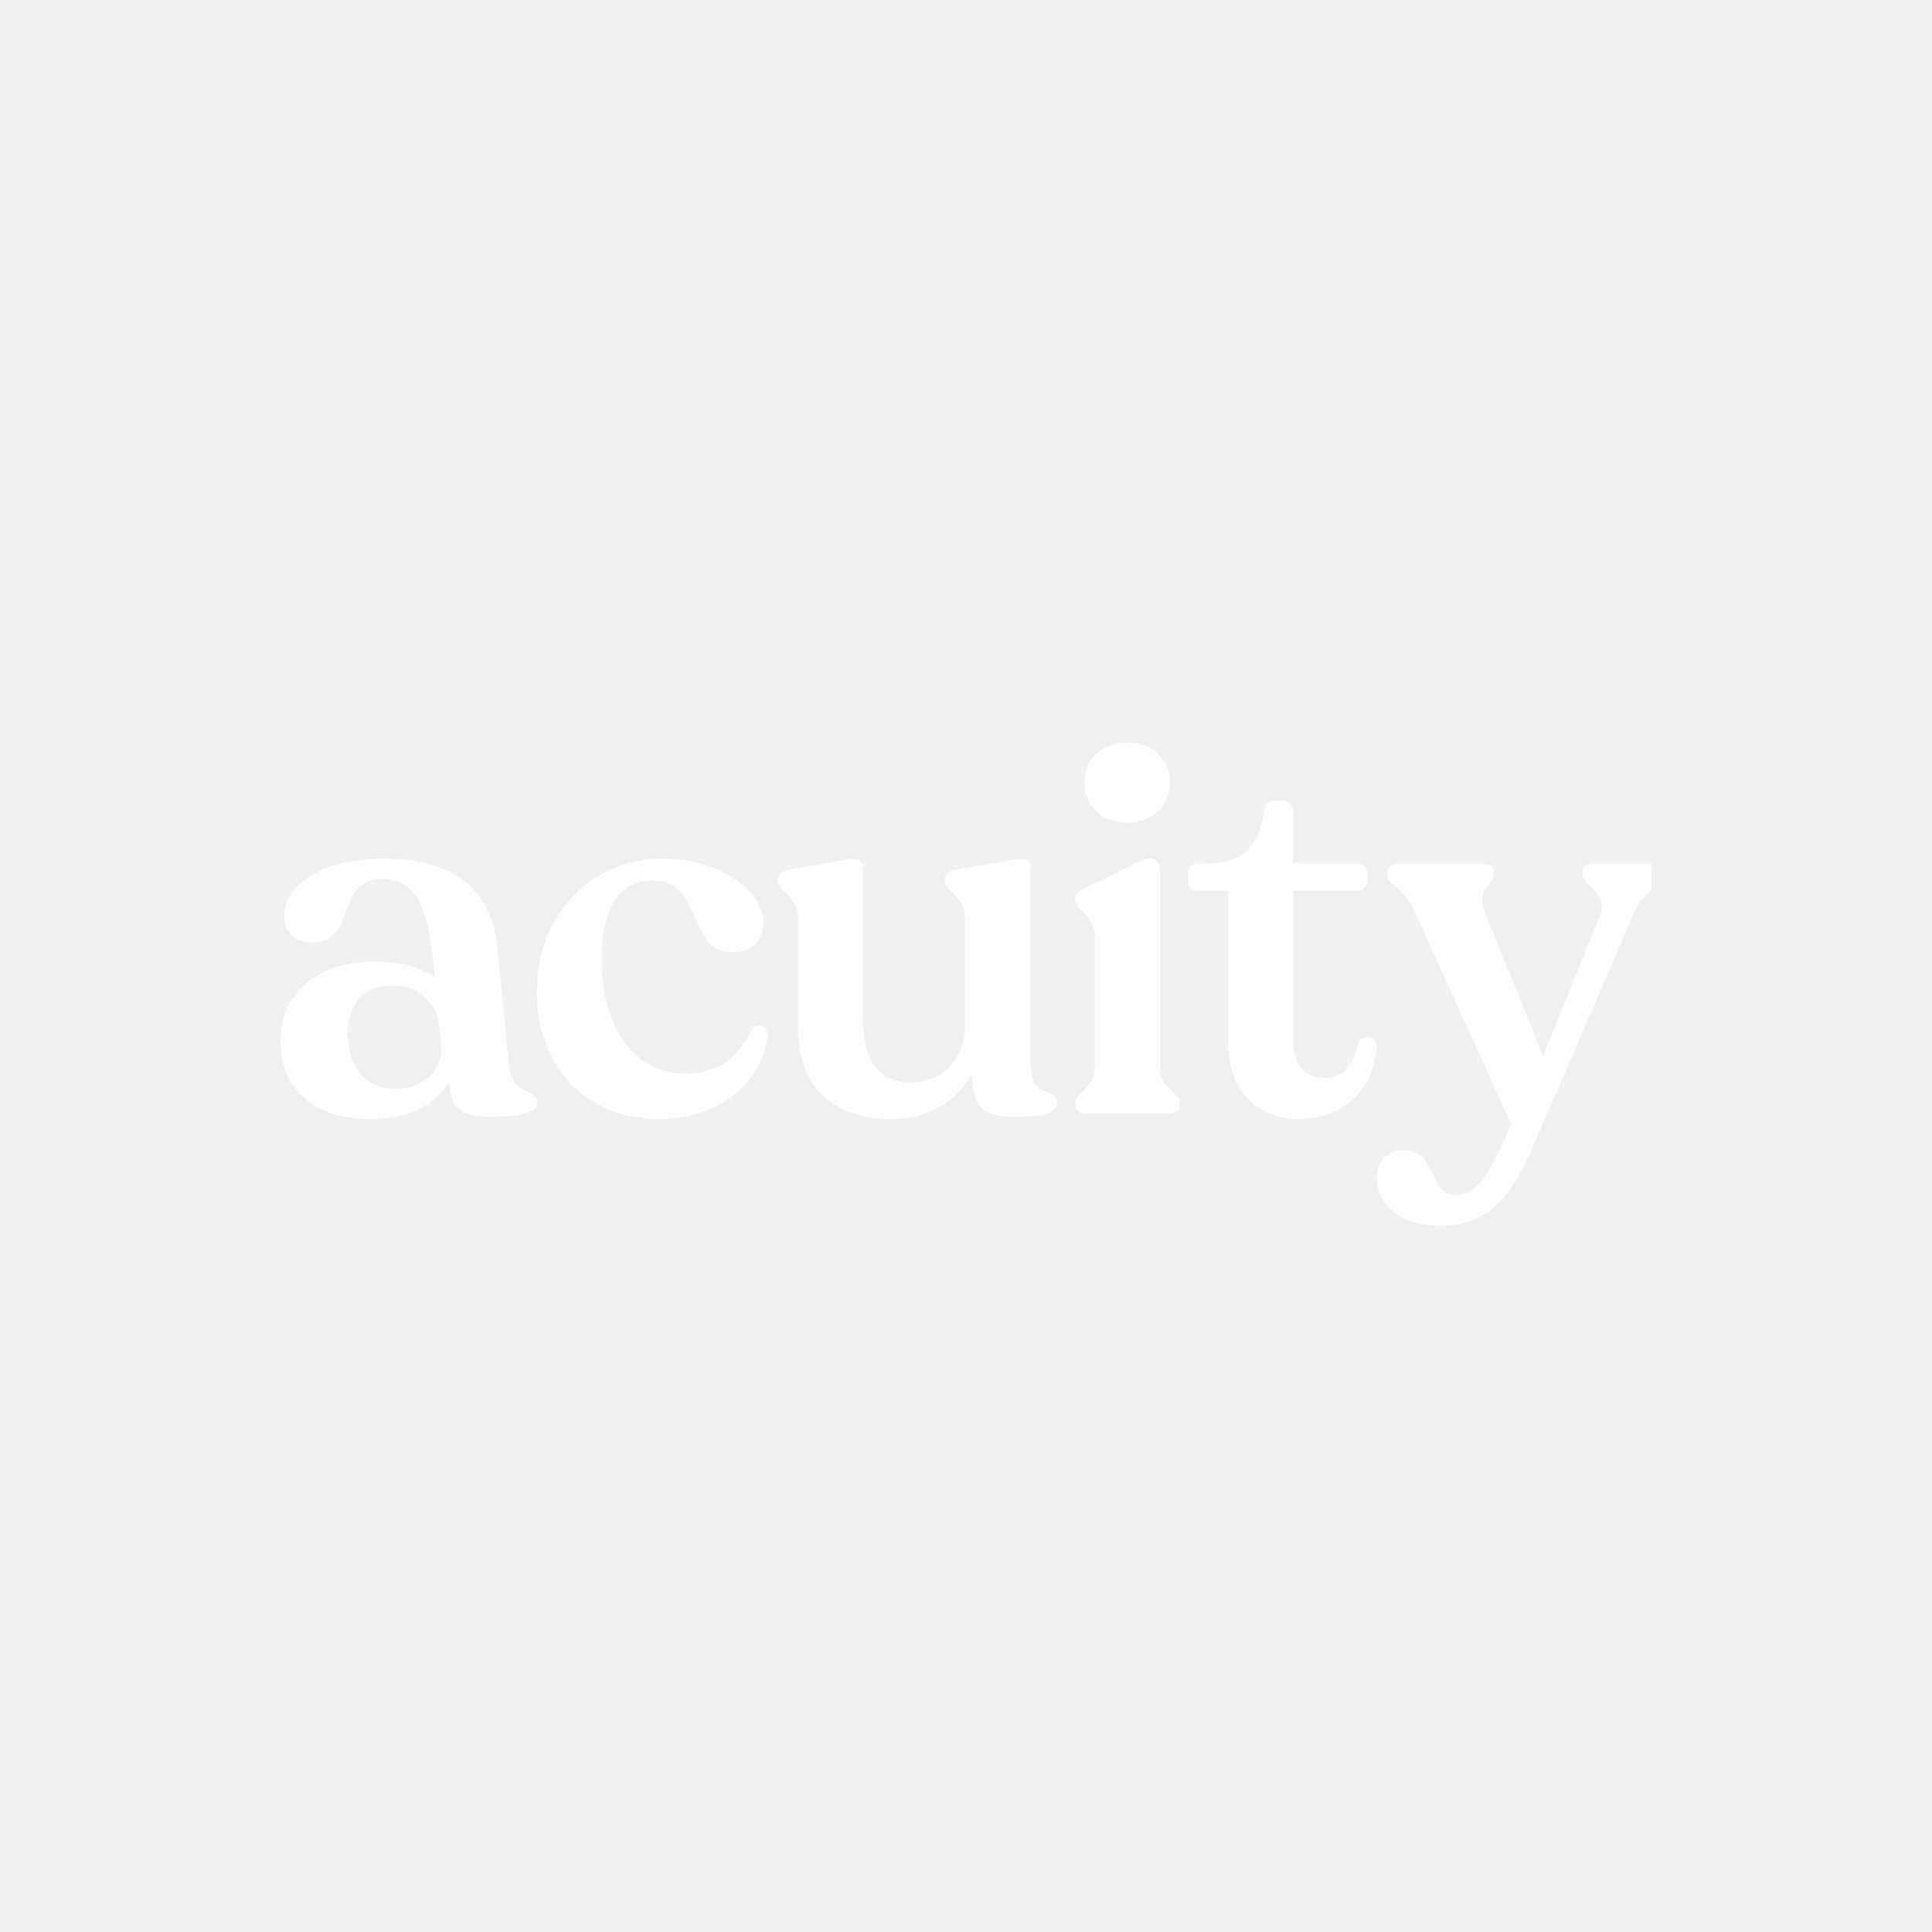
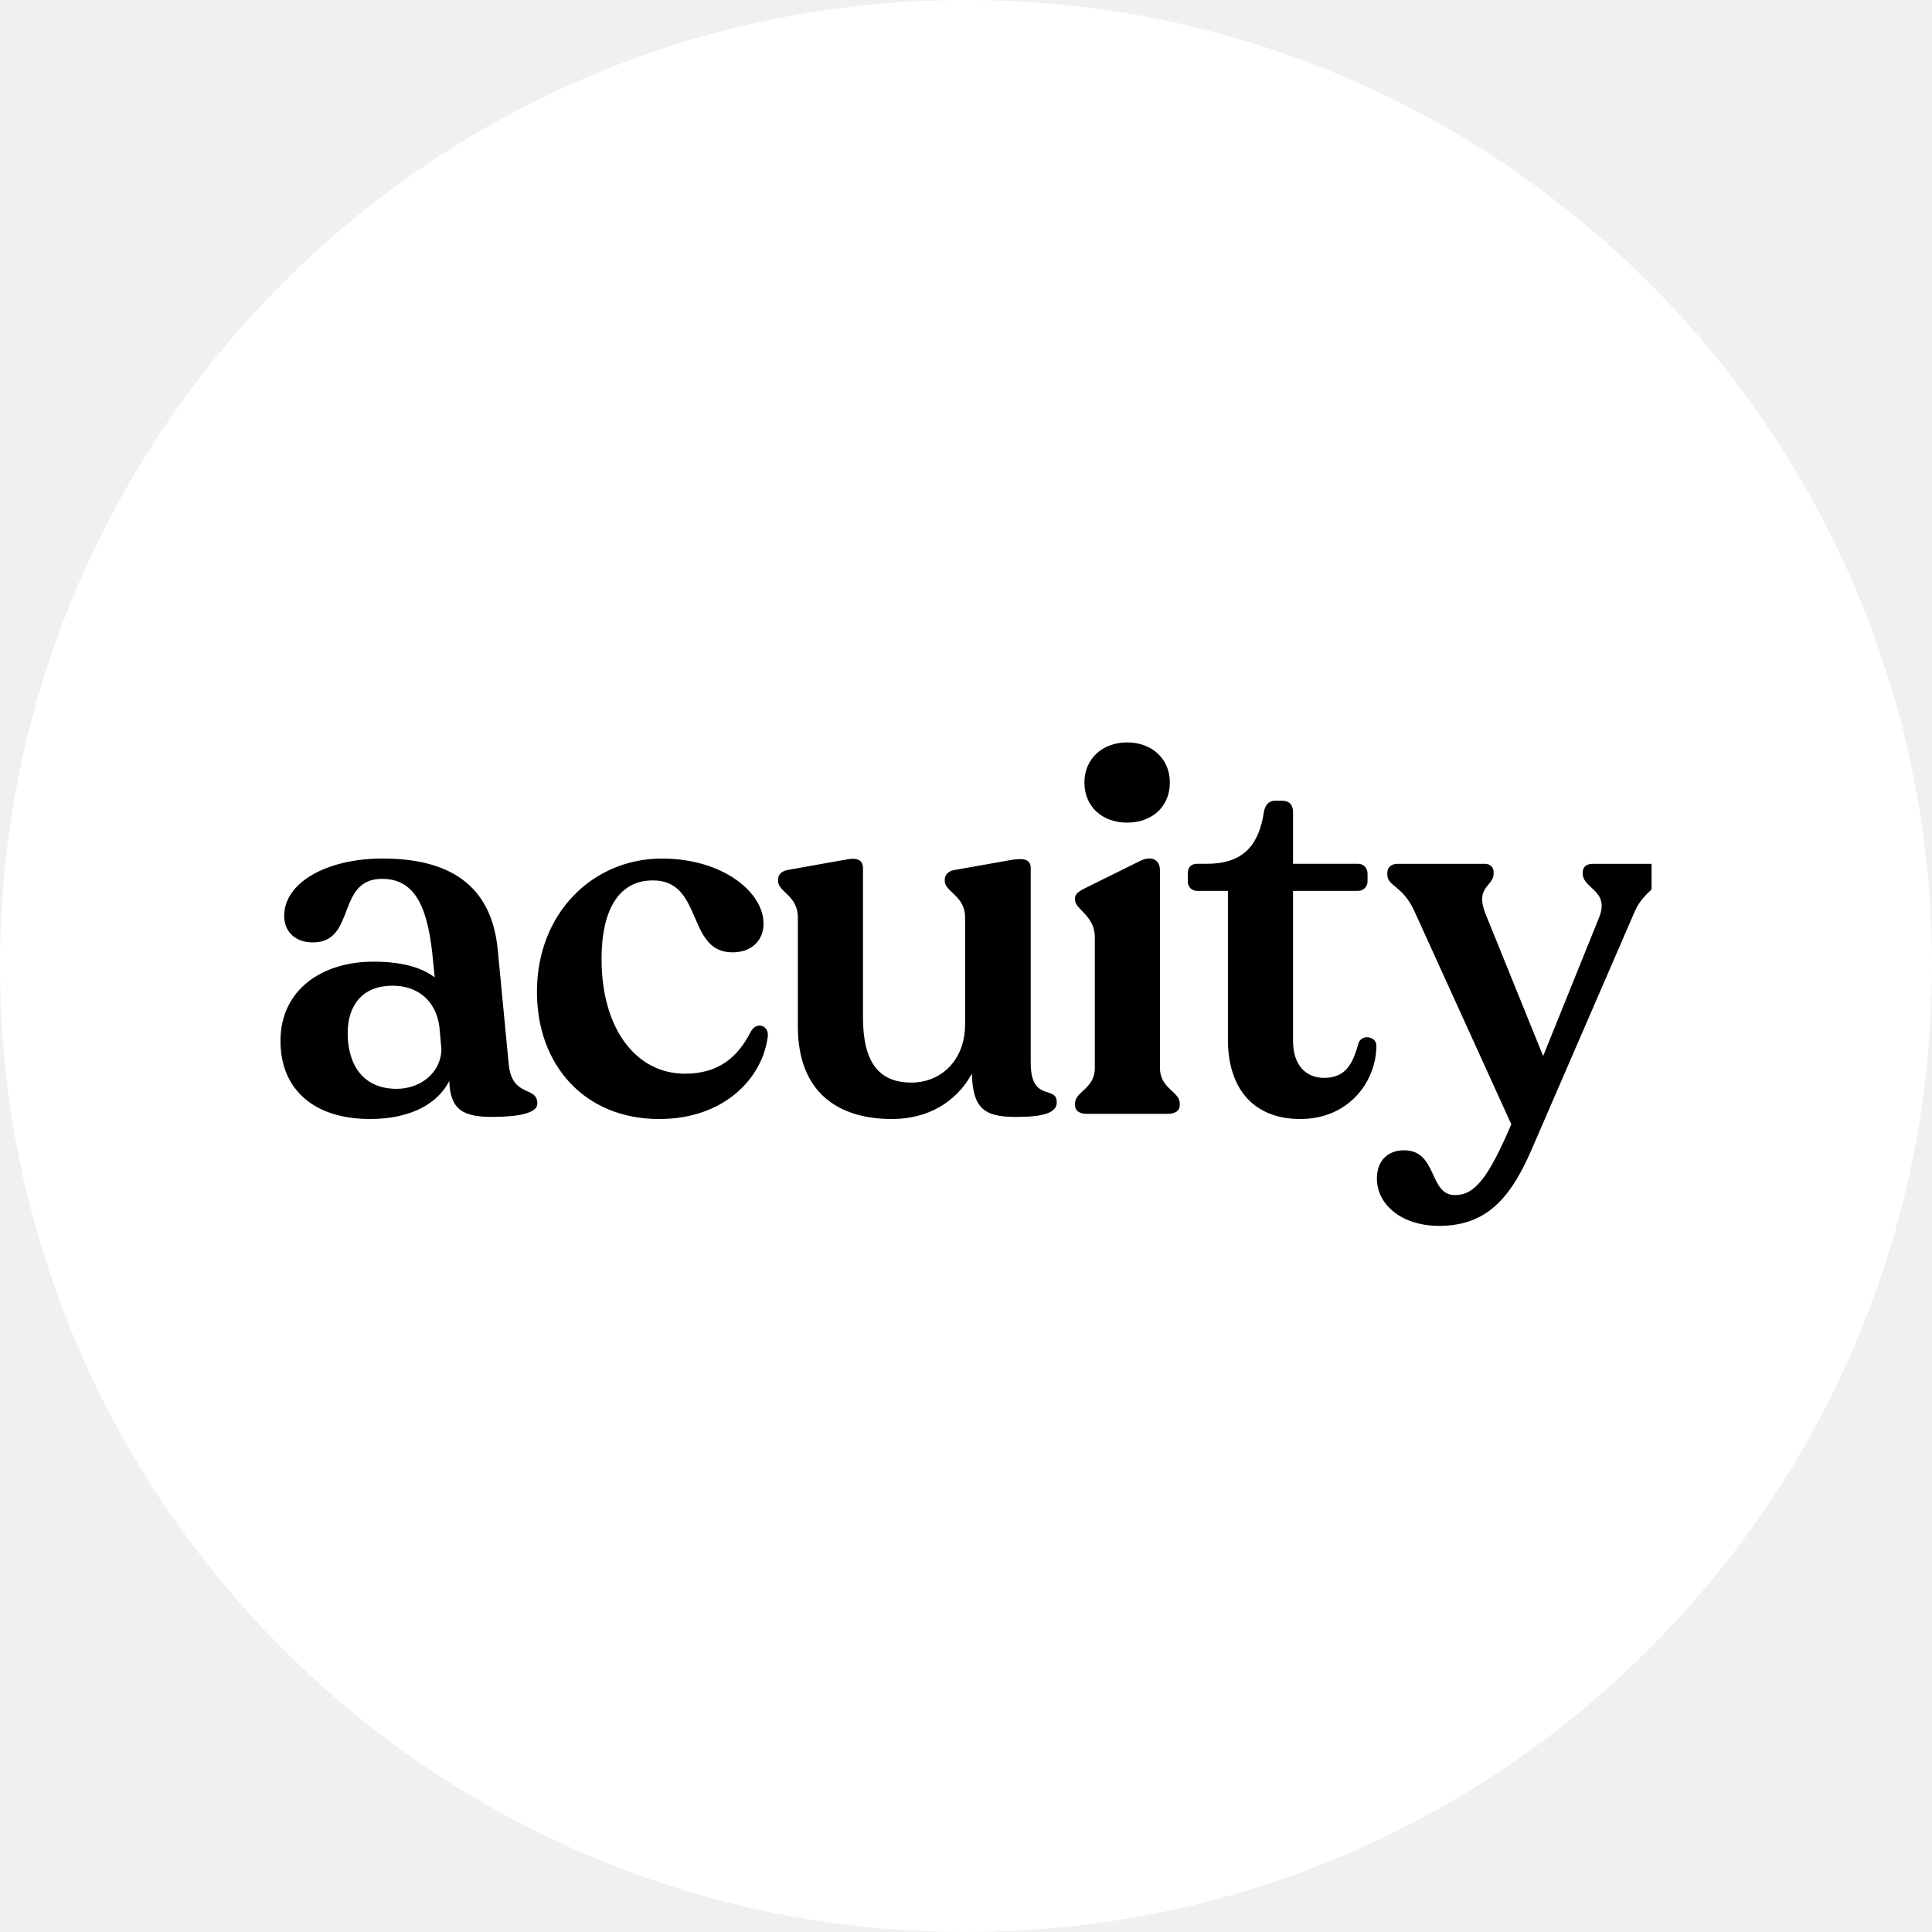
- <svg xmlns="http://www.w3.org/2000/svg" width="62" height="62" fill="none">
-   <mask id="A" maskUnits="userSpaceOnUse" x="9" y="23" width="44" height="17">
-     <path d="M53 23H9v16.983h44V23z" fill="#fff" />
+ <svg xmlns="http://www.w3.org/2000/svg" width="62" height="62">
+   <rect width="62" height="62" rx="31" fill="#fff" />
+   <mask id="a" maskUnits="userSpaceOnUse" x="9" y="23" width="44" height="17">
+     <path d="M53 23H9v16.983h44z" fill="#fff" />
  </mask>
-   <g mask="url(#A)">
-     <path d="M15.821 35.844c-.953 0-1.371-.217-1.404-1.154-.351.702-1.204 1.22-2.541 1.22-1.789 0-2.875-.936-2.875-2.508 0-1.655 1.354-2.541 2.976-2.541.886 0 1.521.167 1.973.502l-.05-.502c-.15-1.672-.535-2.658-1.638-2.658-1.488 0-.819 2.04-2.223 2.04-.535 0-.919-.318-.919-.853 0-1.07 1.371-1.839 3.159-1.839 2.123 0 3.494.836 3.694 2.925l.351 3.661c.1 1.103.919.702.919 1.27.017.334-.685.435-1.421.435zm-4.664-2.691c0 1.003.485 1.789 1.571 1.789.752 0 1.421-.501 1.438-1.27l-.067-.736c-.117-.836-.702-1.304-1.504-1.304-.936 0-1.438.602-1.438 1.521zm10.002 2.758c-2.407 0-3.928-1.739-3.928-4.079 0-2.541 1.805-4.28 4.012-4.28 1.939 0 3.26 1.07 3.26 2.09 0 .552-.401.936-1.036.919-1.438-.033-.903-2.324-2.524-2.307-1.003 0-1.638.819-1.638 2.524 0 2.257 1.12 3.678 2.675 3.678 1.07 0 1.688-.518 2.106-1.337.201-.368.602-.201.552.15-.167 1.321-1.388 2.641-3.477 2.641zm7.471 0c-1.755 0-3.026-.869-3.026-2.976v-3.494c0-.702-.635-.819-.635-1.17v-.05c0-.15.117-.267.301-.301l1.872-.334c.334-.067.552-.017.552.284v4.781c0 1.471.535 2.09 1.555 2.09.953 0 1.722-.719 1.722-1.872v-3.427c0-.702-.652-.819-.652-1.17v-.05c0-.134.1-.267.301-.301l1.889-.334c.368-.05.568 0 .568.267v6.252c0 1.287.836.702.836 1.27 0 .351-.468.468-1.321.468-1.036 0-1.371-.301-1.404-1.388-.502.919-1.421 1.454-2.558 1.454zm6.237-.167c-.217 0-.368-.1-.368-.267v-.067c0-.384.635-.468.635-1.137v-4.196c0-.702-.635-.886-.635-1.204v-.05c0-.117.084-.201.318-.318l1.789-.886c.401-.184.618.017.618.301v6.352c0 .669.635.752.635 1.137v.067c0 .167-.15.267-.368.267h-2.625zM34.8 25.112c0-.752.568-1.287 1.371-1.287s1.371.535 1.371 1.287c0 .769-.568 1.287-1.371 1.287s-1.371-.518-1.371-1.287zm6.929 10.799c-1.421 0-2.324-.886-2.324-2.558v-4.764h-.986a.29.29 0 0 1-.301-.301v-.251c0-.201.1-.318.301-.318h.318c1.237 0 1.672-.685 1.822-1.655.033-.234.167-.368.351-.368h.234c.234 0 .351.134.351.368v1.655h2.09c.167 0 .301.134.301.318v.251a.3.3 0 0 1-.301.301h-2.09v4.814c0 .769.401 1.187 1.003 1.187.752 0 .936-.568 1.087-1.07a.28.28 0 0 1 .284-.234c.151 0 .301.1.301.267 0 1.137-.869 2.357-2.441 2.357zm4.43 3.427c-1.137 0-1.973-.652-1.973-1.521 0-.552.334-.903.869-.903 1.087 0 .786 1.438 1.638 1.438.635 0 1.07-.552 1.806-2.273l-3.109-6.837c-.368-.819-.869-.802-.869-1.17v-.067c0-.167.134-.284.318-.284h2.809c.167 0 .284.1.284.268v.05c0 .401-.602.418-.267 1.27l1.856 4.581 1.789-4.43c.368-.886-.518-.936-.518-1.421v-.05c0-.167.117-.268.318-.268h1.889c.184 0 .318.1.318.251v.067c0 .401-.569.552-.853 1.204l-3.31 7.64c-.752 1.755-1.588 2.457-2.992 2.457z" fill="#fff" />
+   <g mask="url(#a)">
+     <path d="M15.821 35.844c-.953 0-1.371-.217-1.404-1.154-.351.702-1.204 1.22-2.541 1.22-1.789 0-2.875-.936-2.875-2.508 0-1.655 1.354-2.541 2.976-2.541.886 0 1.521.167 1.973.502l-.05-.502c-.15-1.672-.535-2.658-1.638-2.658-1.488 0-.819 2.04-2.223 2.04-.535 0-.919-.318-.919-.853 0-1.07 1.371-1.839 3.159-1.839 2.123 0 3.494.836 3.694 2.925l.351 3.661c.1 1.103.919.702.919 1.27.017.334-.685.435-1.421.435zm-4.664-2.691c0 1.003.485 1.789 1.571 1.789.752 0 1.421-.501 1.438-1.27l-.067-.736c-.117-.836-.702-1.304-1.504-1.304-.936 0-1.438.602-1.438 1.521m10.002 2.758c-2.407 0-3.928-1.739-3.928-4.079 0-2.541 1.805-4.28 4.012-4.28 1.939 0 3.26 1.07 3.26 2.09 0 .552-.401.936-1.036.919-1.438-.033-.903-2.324-2.524-2.307-1.003 0-1.638.819-1.638 2.524 0 2.257 1.12 3.678 2.675 3.678 1.07 0 1.688-.518 2.106-1.337.201-.368.602-.201.552.15-.167 1.321-1.388 2.641-3.477 2.641zm7.471 0c-1.755 0-3.026-.869-3.026-2.976v-3.494c0-.702-.635-.819-.635-1.17v-.05c0-.15.117-.267.301-.301l1.872-.334c.334-.067.552-.017.552.284v4.781c0 1.471.535 2.09 1.555 2.09.953 0 1.722-.719 1.722-1.872v-3.427c0-.702-.652-.819-.652-1.17v-.05c0-.134.1-.267.301-.301l1.889-.334c.368-.05.568 0 .568.267v6.252c0 1.287.836.702.836 1.27 0 .351-.468.468-1.321.468-1.036 0-1.371-.301-1.404-1.388-.502.919-1.421 1.454-2.558 1.454zm6.237-.167c-.217 0-.368-.1-.368-.267v-.067c0-.384.635-.468.635-1.137v-4.196c0-.702-.635-.886-.635-1.204v-.05c0-.117.084-.201.318-.318l1.789-.886c.401-.184.618.017.618.301v6.352c0 .669.635.752.635 1.137v.067c0 .167-.15.267-.368.267h-2.625zM34.8 25.112c0-.752.568-1.287 1.371-1.287s1.371.535 1.371 1.287c0 .769-.568 1.287-1.371 1.287s-1.371-.518-1.371-1.287m6.929 10.799c-1.421 0-2.324-.886-2.324-2.558v-4.764h-.986a.29.29 0 0 1-.301-.301v-.251c0-.201.1-.318.301-.318h.318c1.237 0 1.672-.685 1.822-1.655.033-.234.167-.368.351-.368h.234c.234 0 .351.134.351.368v1.655h2.09c.167 0 .301.134.301.318v.251a.3.3 0 0 1-.301.301h-2.09v4.814c0 .769.401 1.187 1.003 1.187.752 0 .936-.568 1.087-1.07a.28.28 0 0 1 .284-.234c.151 0 .301.1.301.267 0 1.137-.869 2.357-2.441 2.357zm4.43 3.427c-1.137 0-1.973-.652-1.973-1.521 0-.552.334-.903.869-.903 1.087 0 .786 1.438 1.638 1.438.635 0 1.07-.552 1.806-2.273l-3.109-6.837c-.368-.819-.869-.802-.869-1.17v-.067c0-.167.134-.284.318-.284h2.809c.167 0 .284.1.284.268v.05c0 .401-.602.418-.267 1.27l1.856 4.581 1.789-4.43c.368-.886-.518-.936-.518-1.421v-.05c0-.167.117-.268.318-.268h1.889c.184 0 .318.1.318.251v.067c0 .401-.569.552-.853 1.204l-3.31 7.64c-.752 1.755-1.588 2.457-2.992 2.457z" />
  </g>
</svg>
